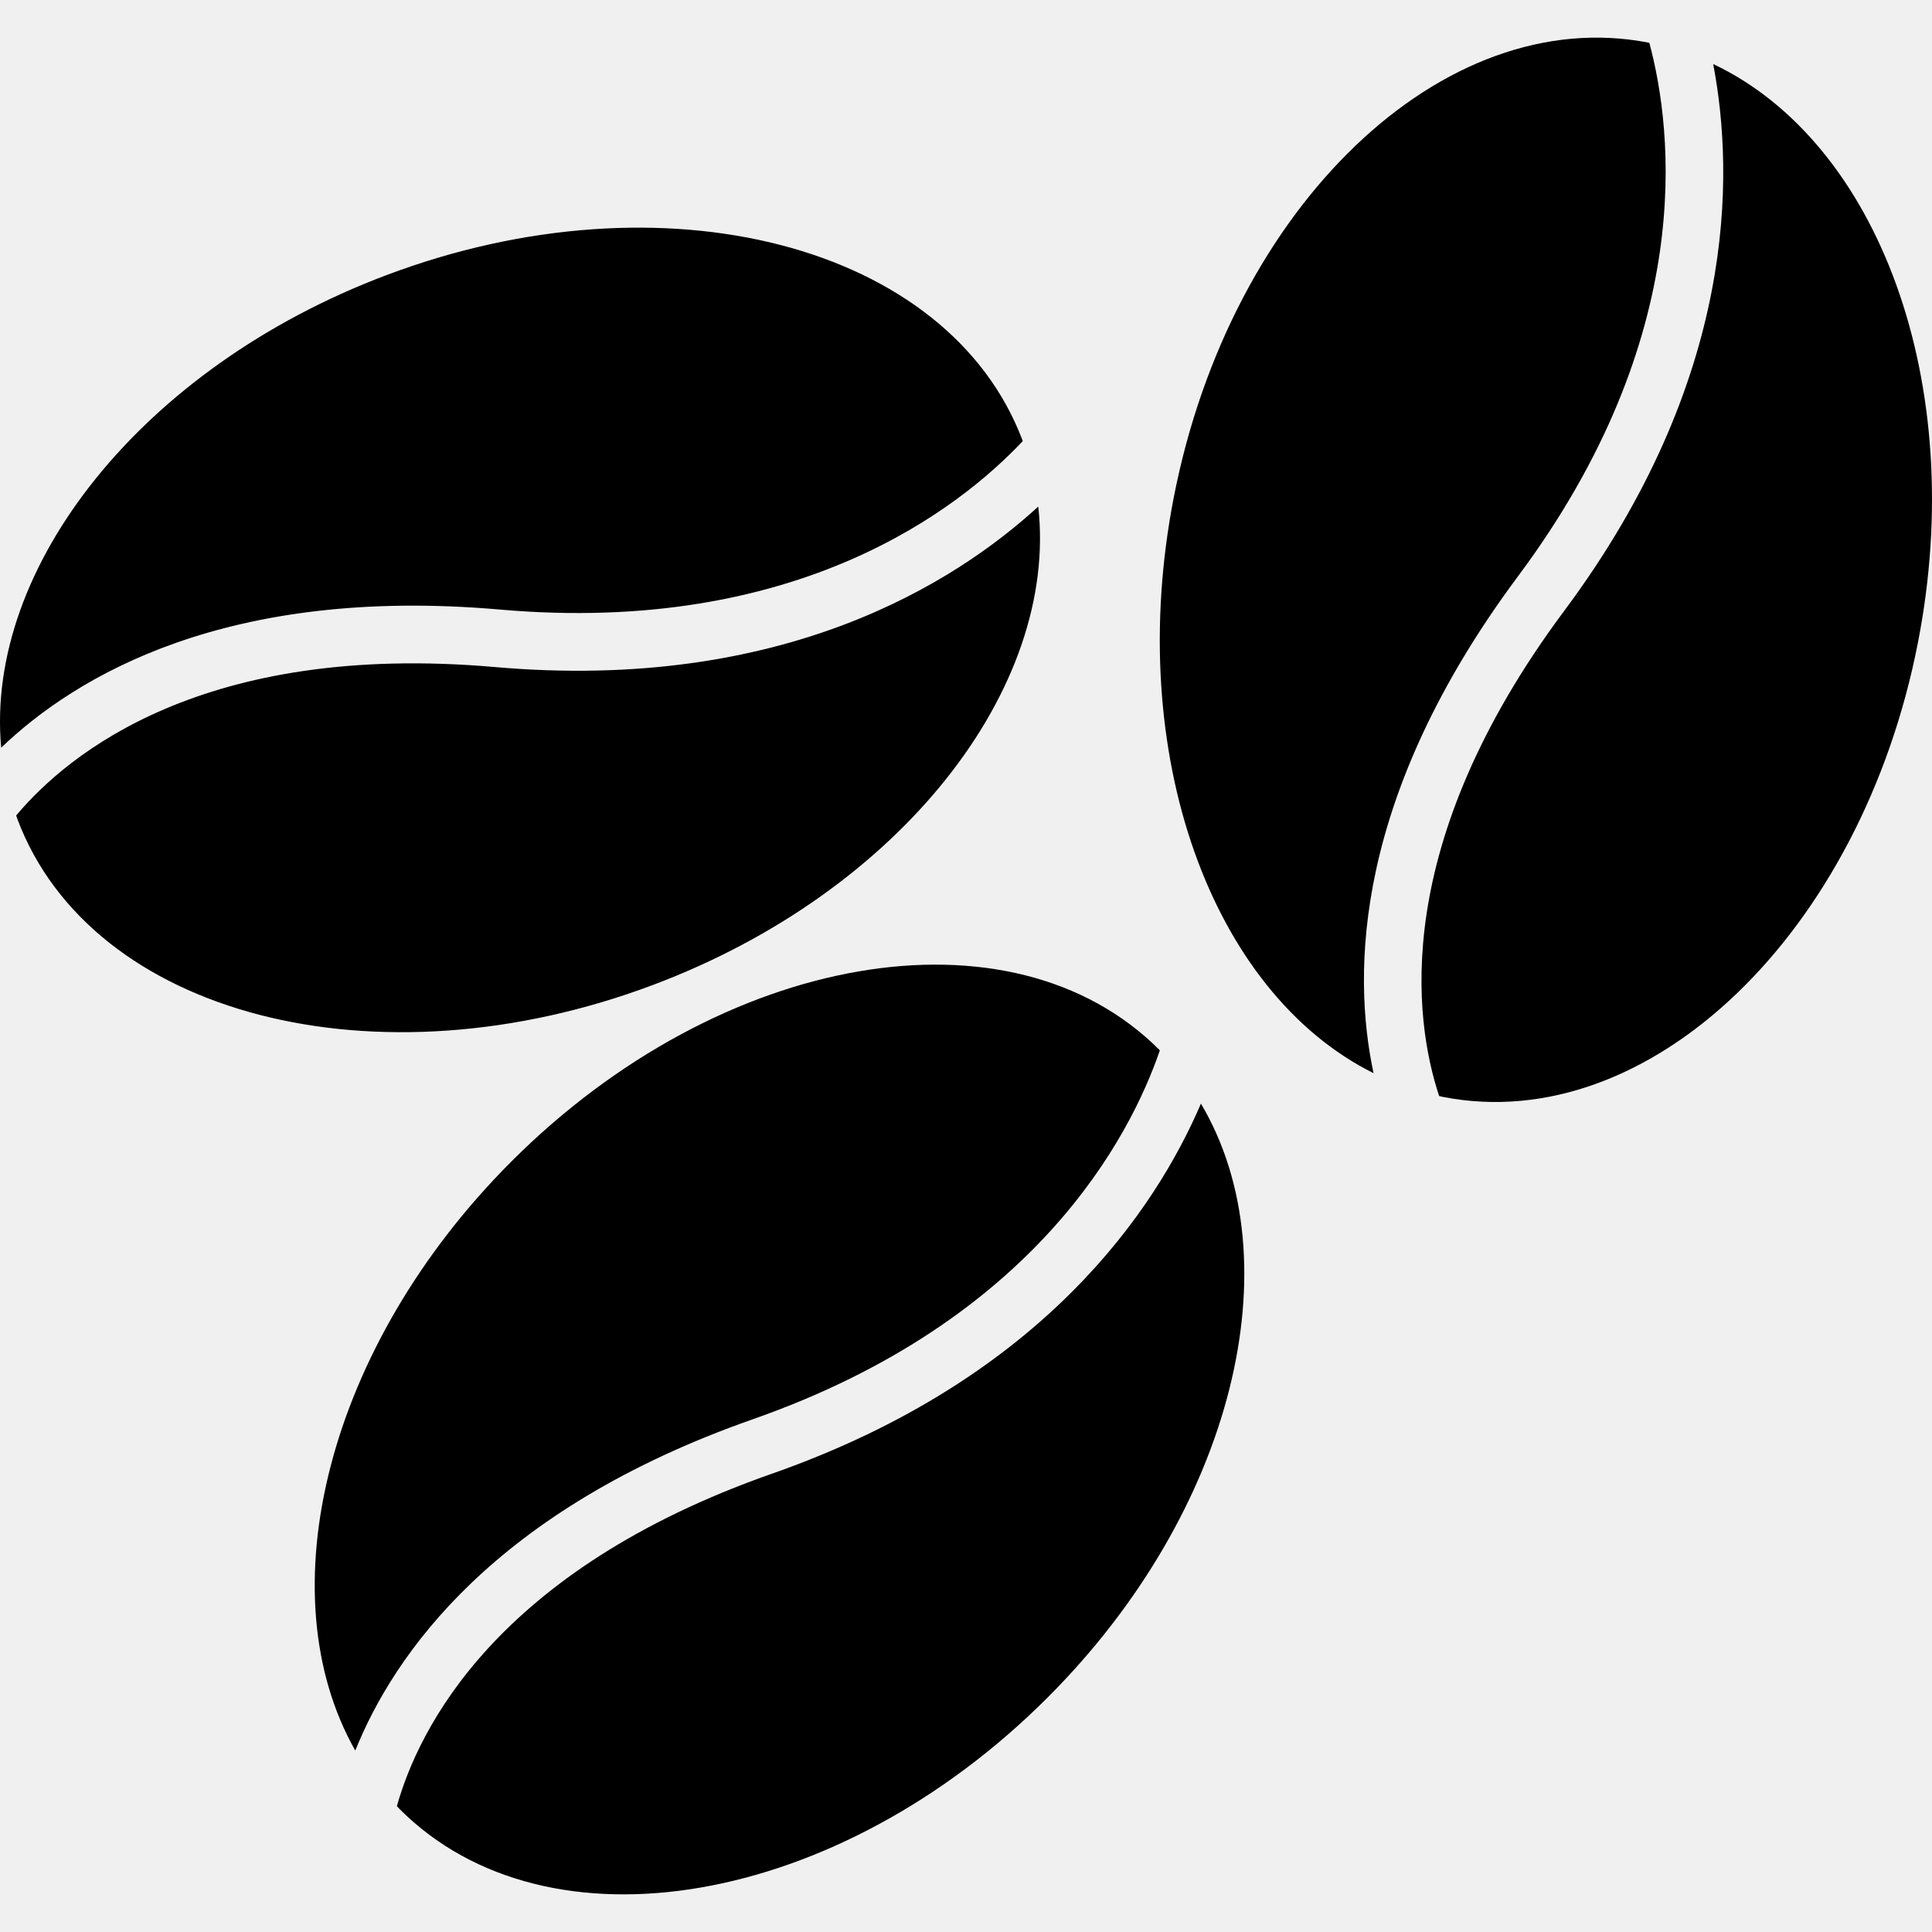
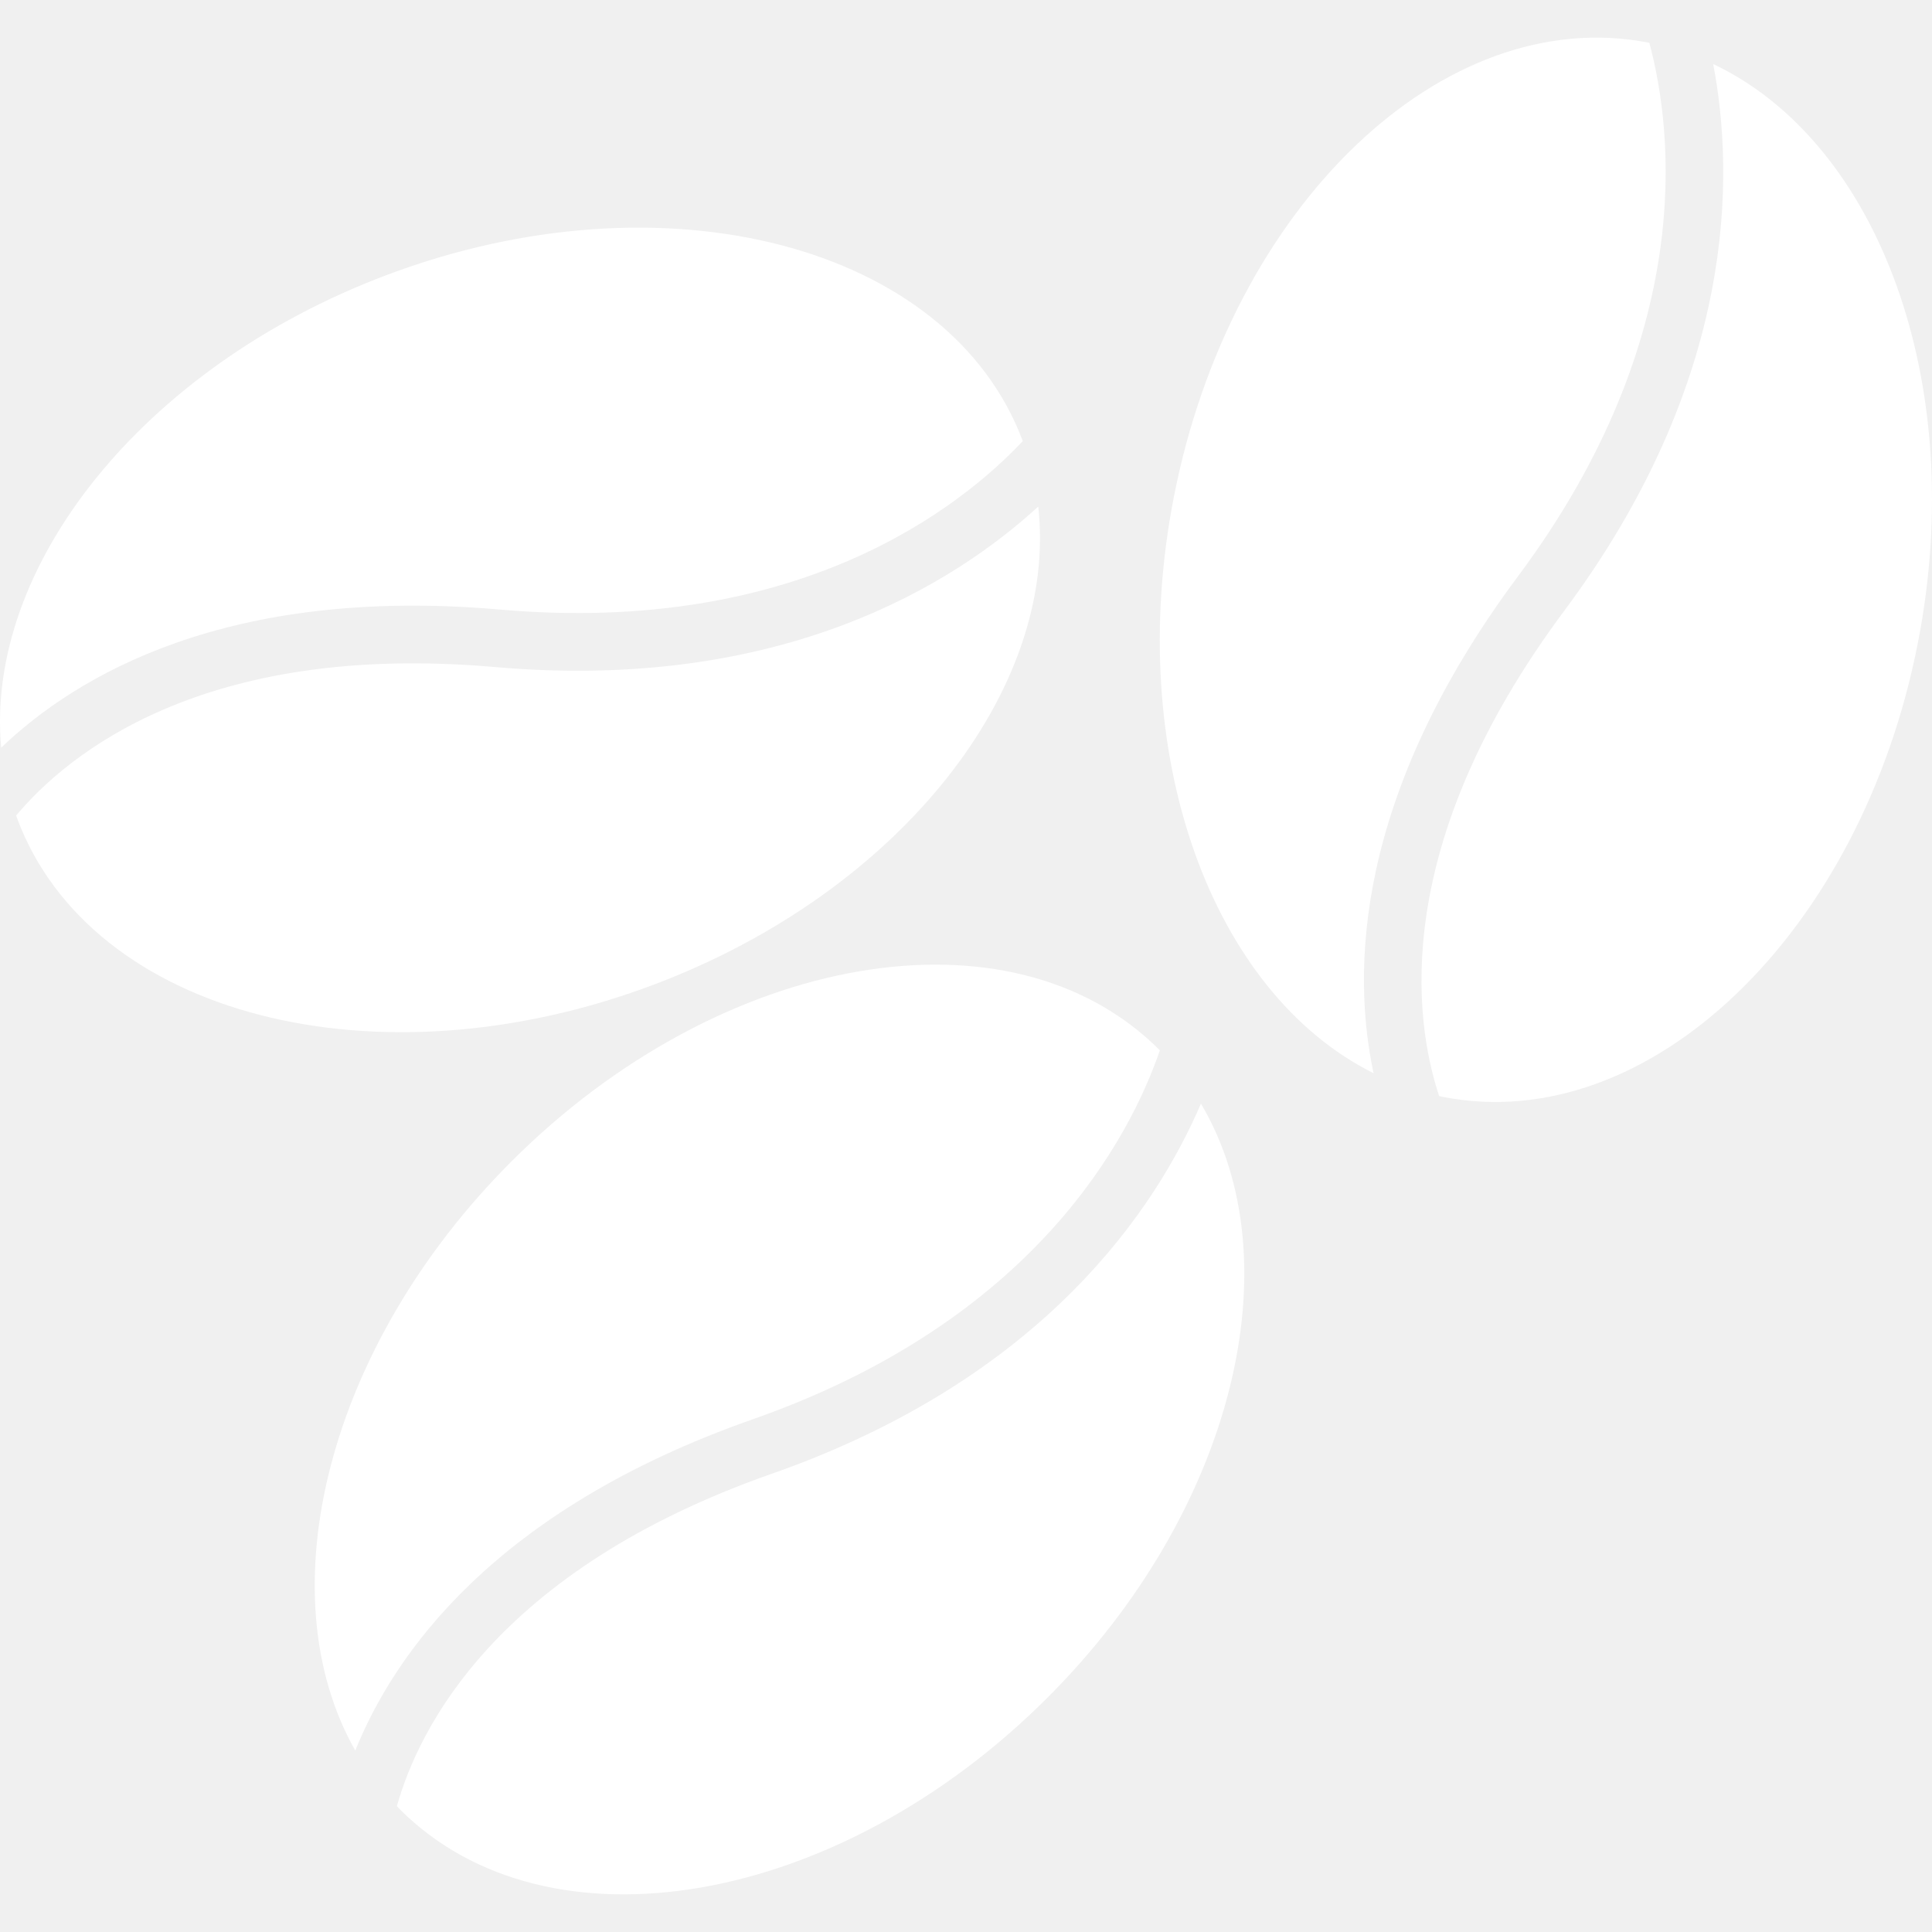
<svg xmlns="http://www.w3.org/2000/svg" version="1.1" id="Capa_1" x="0px" y="0px" width="512px" height="512px" viewBox="0 0 396.302 396.302" style="enable-background:new 0 0 396.302 396.302;" xml:space="preserve">
  <g>
-     <path d="M72.877,359.087c-18.312-32.301-5.855-82.955,32.033-120.847c43.029-43.022,102.518-53.277,132.891-22.907   c0.032,0.038,0.07,0.081,0.116,0.122c-6.079,17.688-25.441,55.314-83.465,75.659C101.292,309.758,80.79,339.41,72.877,359.087z    M219.918,264.958c-13.877,13.889-33.601,27.519-61.541,37.324c-56.703,19.881-72.545,52.438-76.966,68.203   c0.214,0.214,0.387,0.438,0.588,0.635c30.37,30.372,89.867,20.115,132.885-22.906c38.282-38.282,50.596-89.587,31.458-121.833   C241.736,237.121,233.724,251.151,219.918,264.958z M102.58,125.039c61.256,5.368,94.394-20.947,107.215-34.556   c-0.022-0.054-0.038-0.115-0.055-0.164c-15.16-40.181-73.596-55.344-130.52-33.866C29.088,75.37-3.137,116.393,0.242,153.368   C15.561,138.703,46.459,120.13,102.58,125.039z M134.123,201.97c50.658-19.108,83.004-60.789,78.852-98.058   c-8.622,7.891-21.704,17.379-39.97,24.273c-18.364,6.928-41.955,11.229-71.449,8.646c-59.854-5.248-87.71,17.893-98.239,30.446   c0.107,0.279,0.182,0.553,0.279,0.815C18.759,208.284,77.197,223.453,134.123,201.97z M311.404,118.178   c36.752-49.309,31.765-91.334,26.918-109.391c-0.056-0.006-0.111-0.027-0.163-0.039c-42.158-8.208-85.759,33.555-97.388,93.271   c-10.241,52.607,7.745,101.567,40.979,118.119C277.319,199.398,277.751,163.354,311.404,118.178z M351.421,13.137   c2.188,11.486,3.388,27.601-0.343,46.759c-3.748,19.272-12.489,41.603-30.175,65.347c-35.907,48.175-30.851,84.027-25.7,99.579   c0.294,0.061,0.569,0.136,0.841,0.196c42.162,8.208,85.758-33.548,97.385-93.27C403.784,78.604,385.309,29.175,351.421,13.137z" fill="black" />
+     <path d="M72.877,359.087c-18.312-32.301-5.855-82.955,32.033-120.847c43.029-43.022,102.518-53.277,132.891-22.907   c0.032,0.038,0.07,0.081,0.116,0.122c-6.079,17.688-25.441,55.314-83.465,75.659C101.292,309.758,80.79,339.41,72.877,359.087z    M219.918,264.958c-13.877,13.889-33.601,27.519-61.541,37.324c-56.703,19.881-72.545,52.438-76.966,68.203   c0.214,0.214,0.387,0.438,0.588,0.635c30.37,30.372,89.867,20.115,132.885-22.906c38.282-38.282,50.596-89.587,31.458-121.833   C241.736,237.121,233.724,251.151,219.918,264.958z M102.58,125.039c61.256,5.368,94.394-20.947,107.215-34.556   c-0.022-0.054-0.038-0.115-0.055-0.164c-15.16-40.181-73.596-55.344-130.52-33.866C29.088,75.37-3.137,116.393,0.242,153.368   C15.561,138.703,46.459,120.13,102.58,125.039z M134.123,201.97c50.658-19.108,83.004-60.789,78.852-98.058   c-8.622,7.891-21.704,17.379-39.97,24.273c-18.364,6.928-41.955,11.229-71.449,8.646c-59.854-5.248-87.71,17.893-98.239,30.446   c0.107,0.279,0.182,0.553,0.279,0.815C18.759,208.284,77.197,223.453,134.123,201.97z M311.404,118.178   c36.752-49.309,31.765-91.334,26.918-109.391c-0.056-0.006-0.111-0.027-0.163-0.039c-42.158-8.208-85.759,33.555-97.388,93.271   c-10.241,52.607,7.745,101.567,40.979,118.119C277.319,199.398,277.751,163.354,311.404,118.178z M351.421,13.137   c2.188,11.486,3.388,27.601-0.343,46.759c-3.748,19.272-12.489,41.603-30.175,65.347c-35.907,48.175-30.851,84.027-25.7,99.579   c0.294,0.061,0.569,0.136,0.841,0.196c42.162,8.208,85.758-33.548,97.385-93.27C403.784,78.604,385.309,29.175,351.421,13.137z" fill="white" />
  </g>
  <g>
</g>
  <g>
</g>
  <g>
</g>
  <g>
</g>
  <g>
</g>
  <g>
</g>
  <g>
</g>
  <g>
</g>
  <g>
</g>
  <g>
</g>
  <g>
</g>
  <g>
</g>
  <g>
</g>
  <g>
</g>
  <g>
</g>
</svg>
